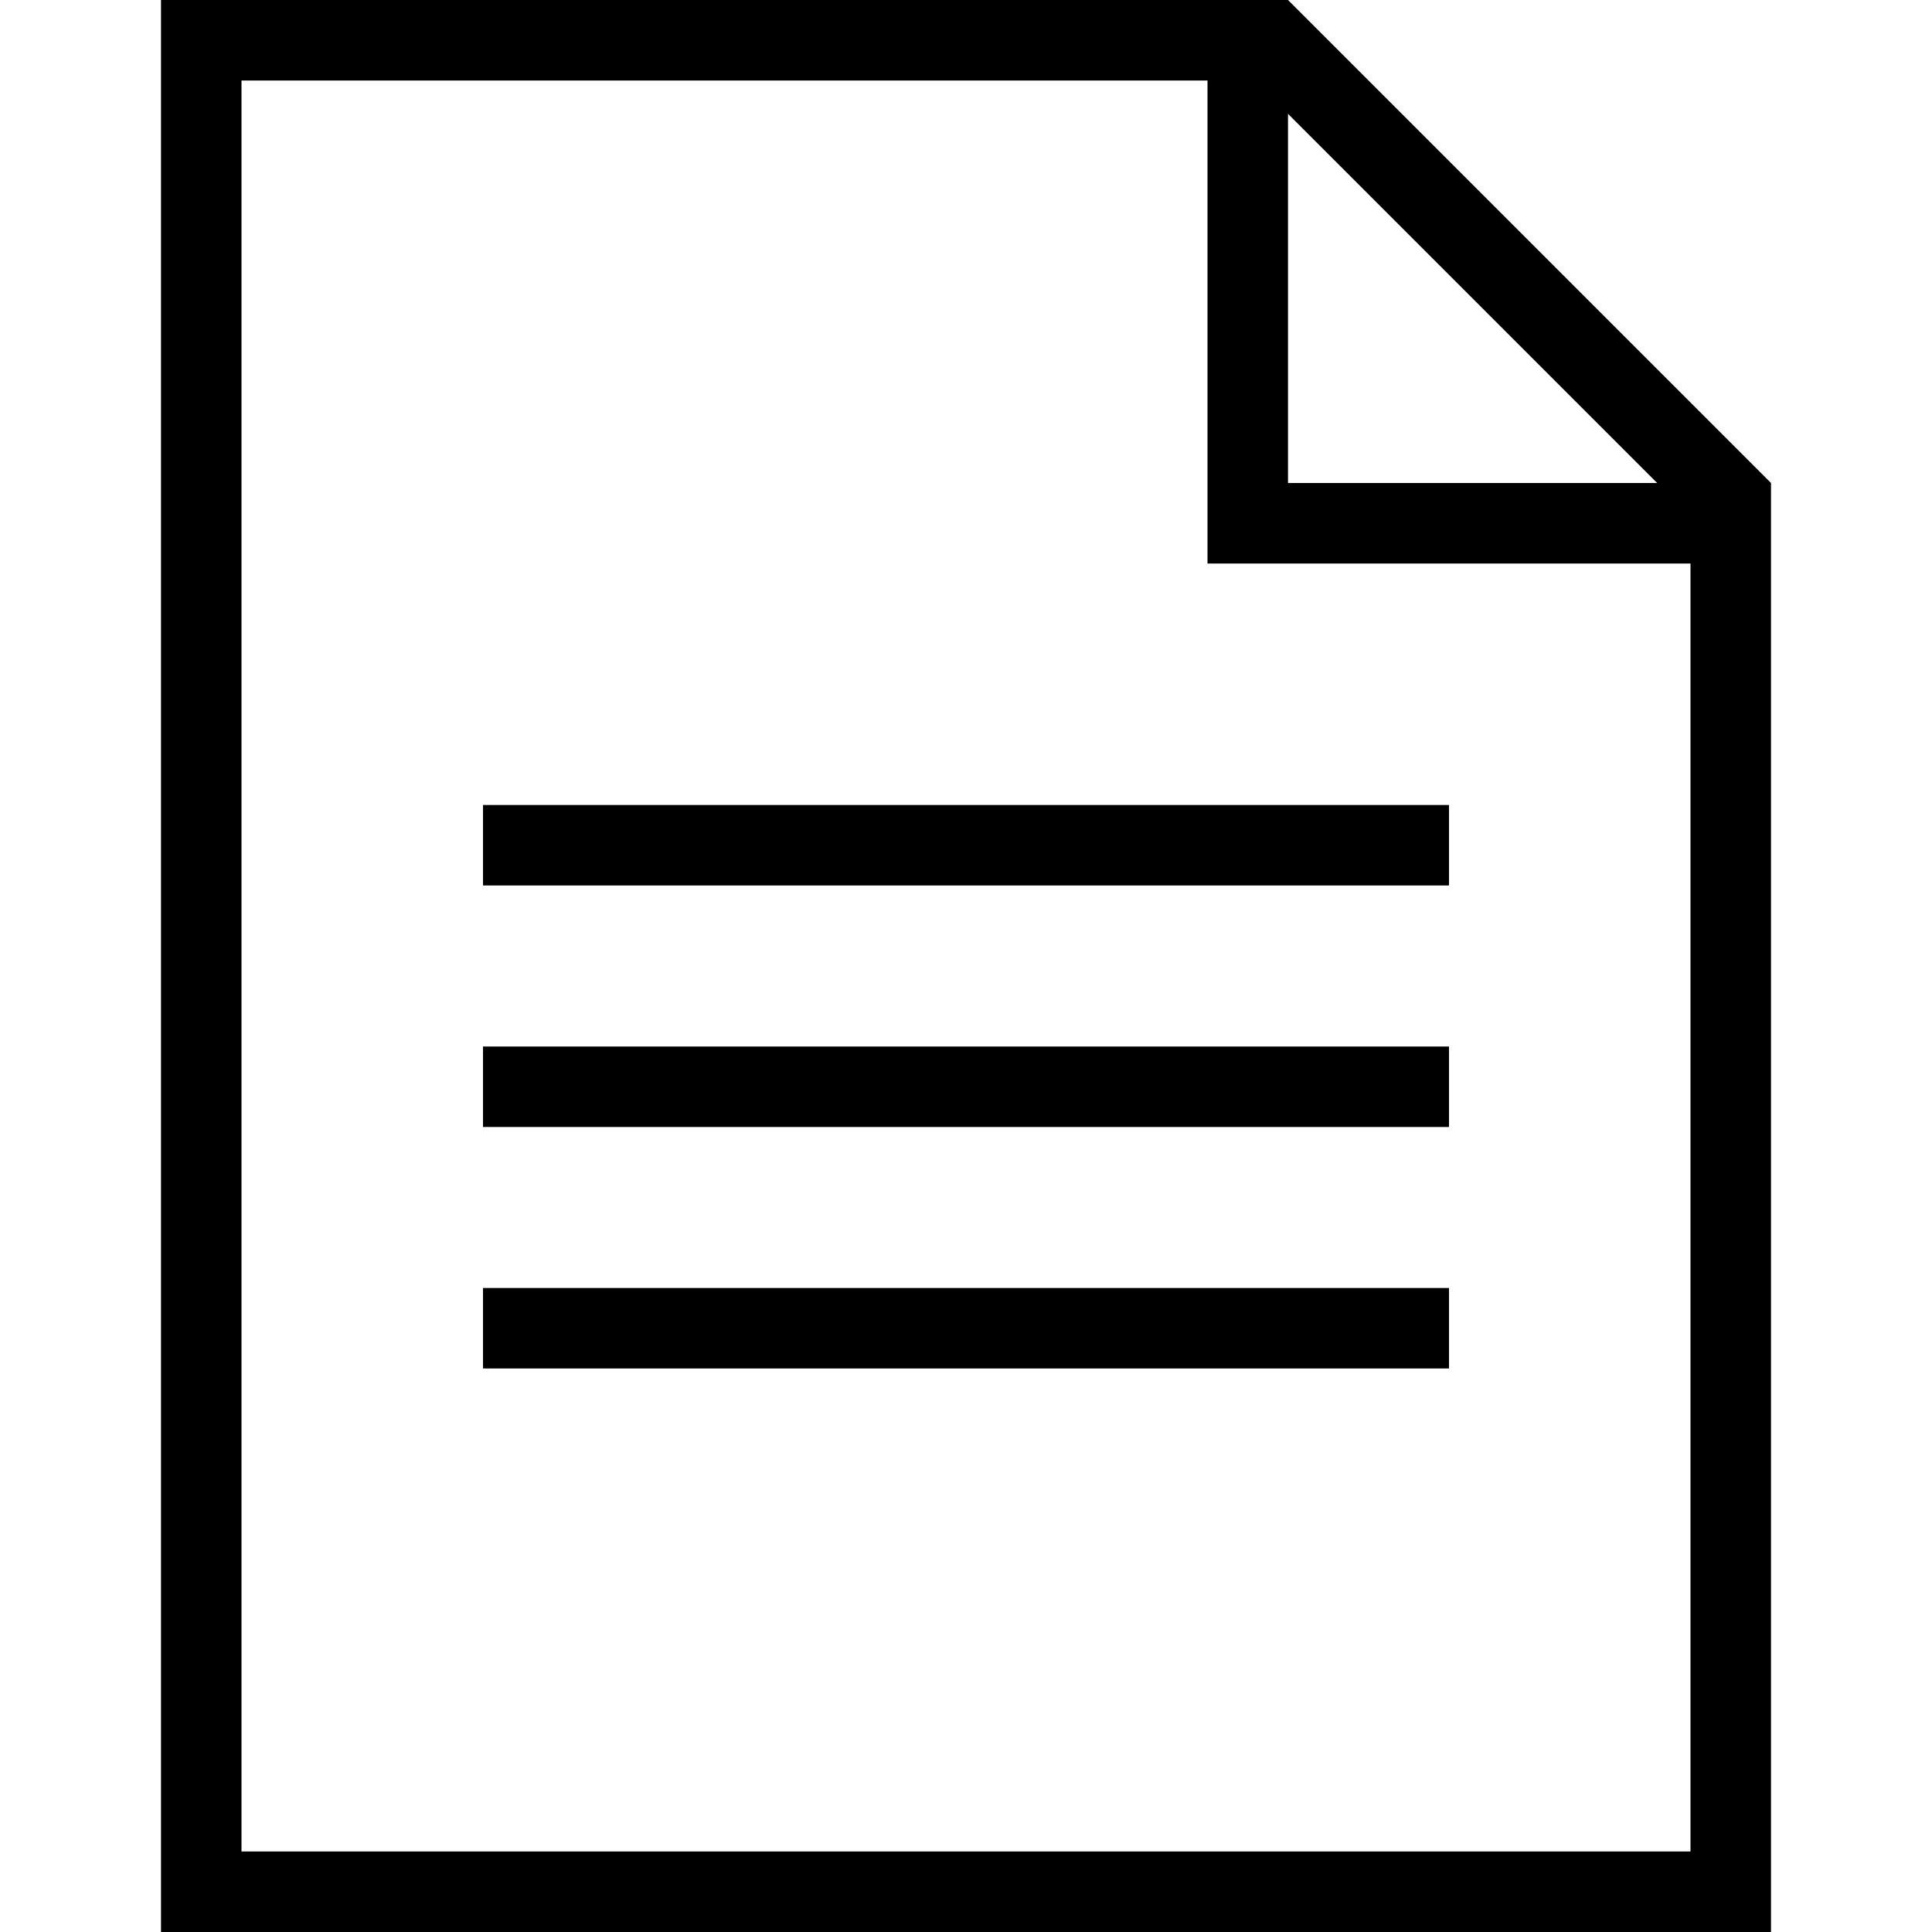
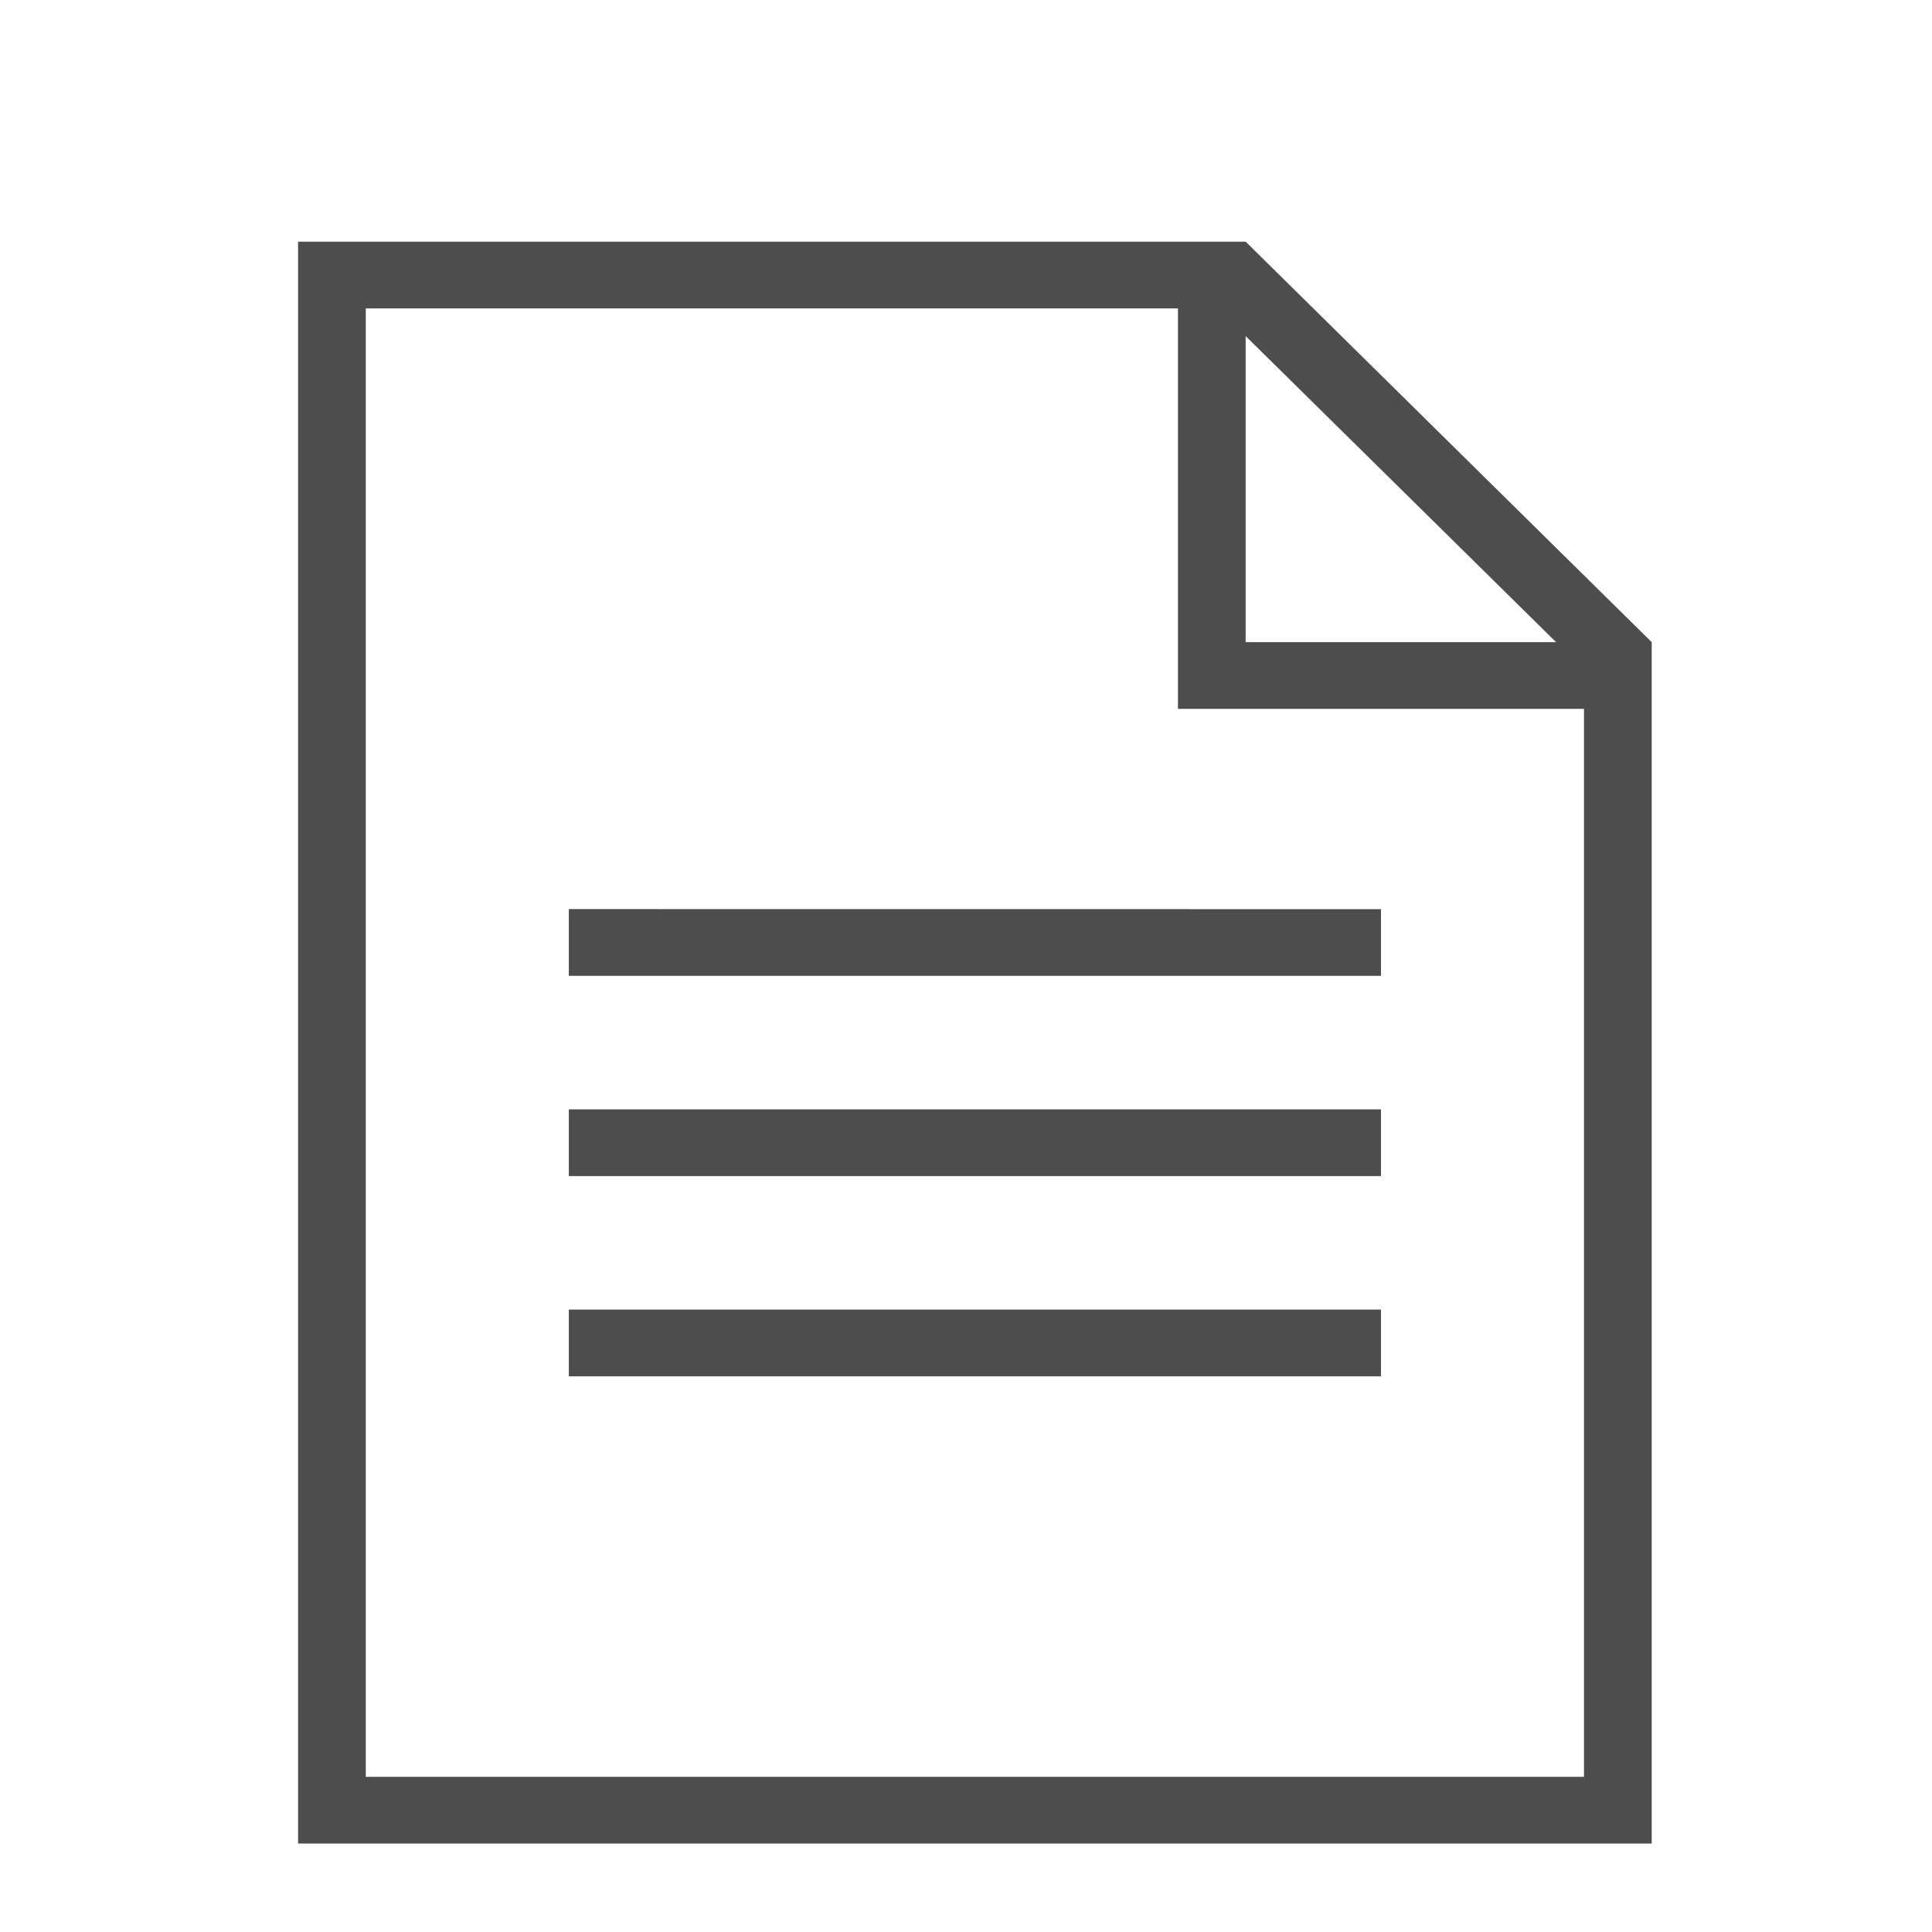
- <svg xmlns="http://www.w3.org/2000/svg" width="24" height="24" fill-rule="evenodd" clip-rule="evenodd">
-   <path d="M22 24h-20v-24h14l6 6v18zm-7-23h-12v22h18v-16h-6v-6zm3 15v1h-12v-1h12zm0-3v1h-12v-1h12zm0-3v1h-12v-1h12zm-2-4h4.586l-4.586-4.586v4.586z" />
+ <svg xmlns="http://www.w3.org/2000/svg" width="24" height="24" fill-rule="evenodd" clip-rule="evenodd" version="1.1" id="svg881">
+   <defs id="defs885" />
+   <path d="M 20.518,22.901 H 3.703 V 3.002 H 15.474 l 5.044,4.975 z M 14.633,3.831 H 4.544 V 22.072 H 19.677 V 8.806 h -5.044 z m 2.522,12.437 v 0.829 H 7.066 v -0.829 z m 0,-2.487 v 0.829 H 7.066 v -0.829 z m 0,-2.487 V 12.122 H 7.066 V 11.293 Z M 15.474,7.977 h 3.856 L 15.474,4.175 Z" id="path879" style="stroke-width:0.835;fill:#4d4d4d" />
</svg>
